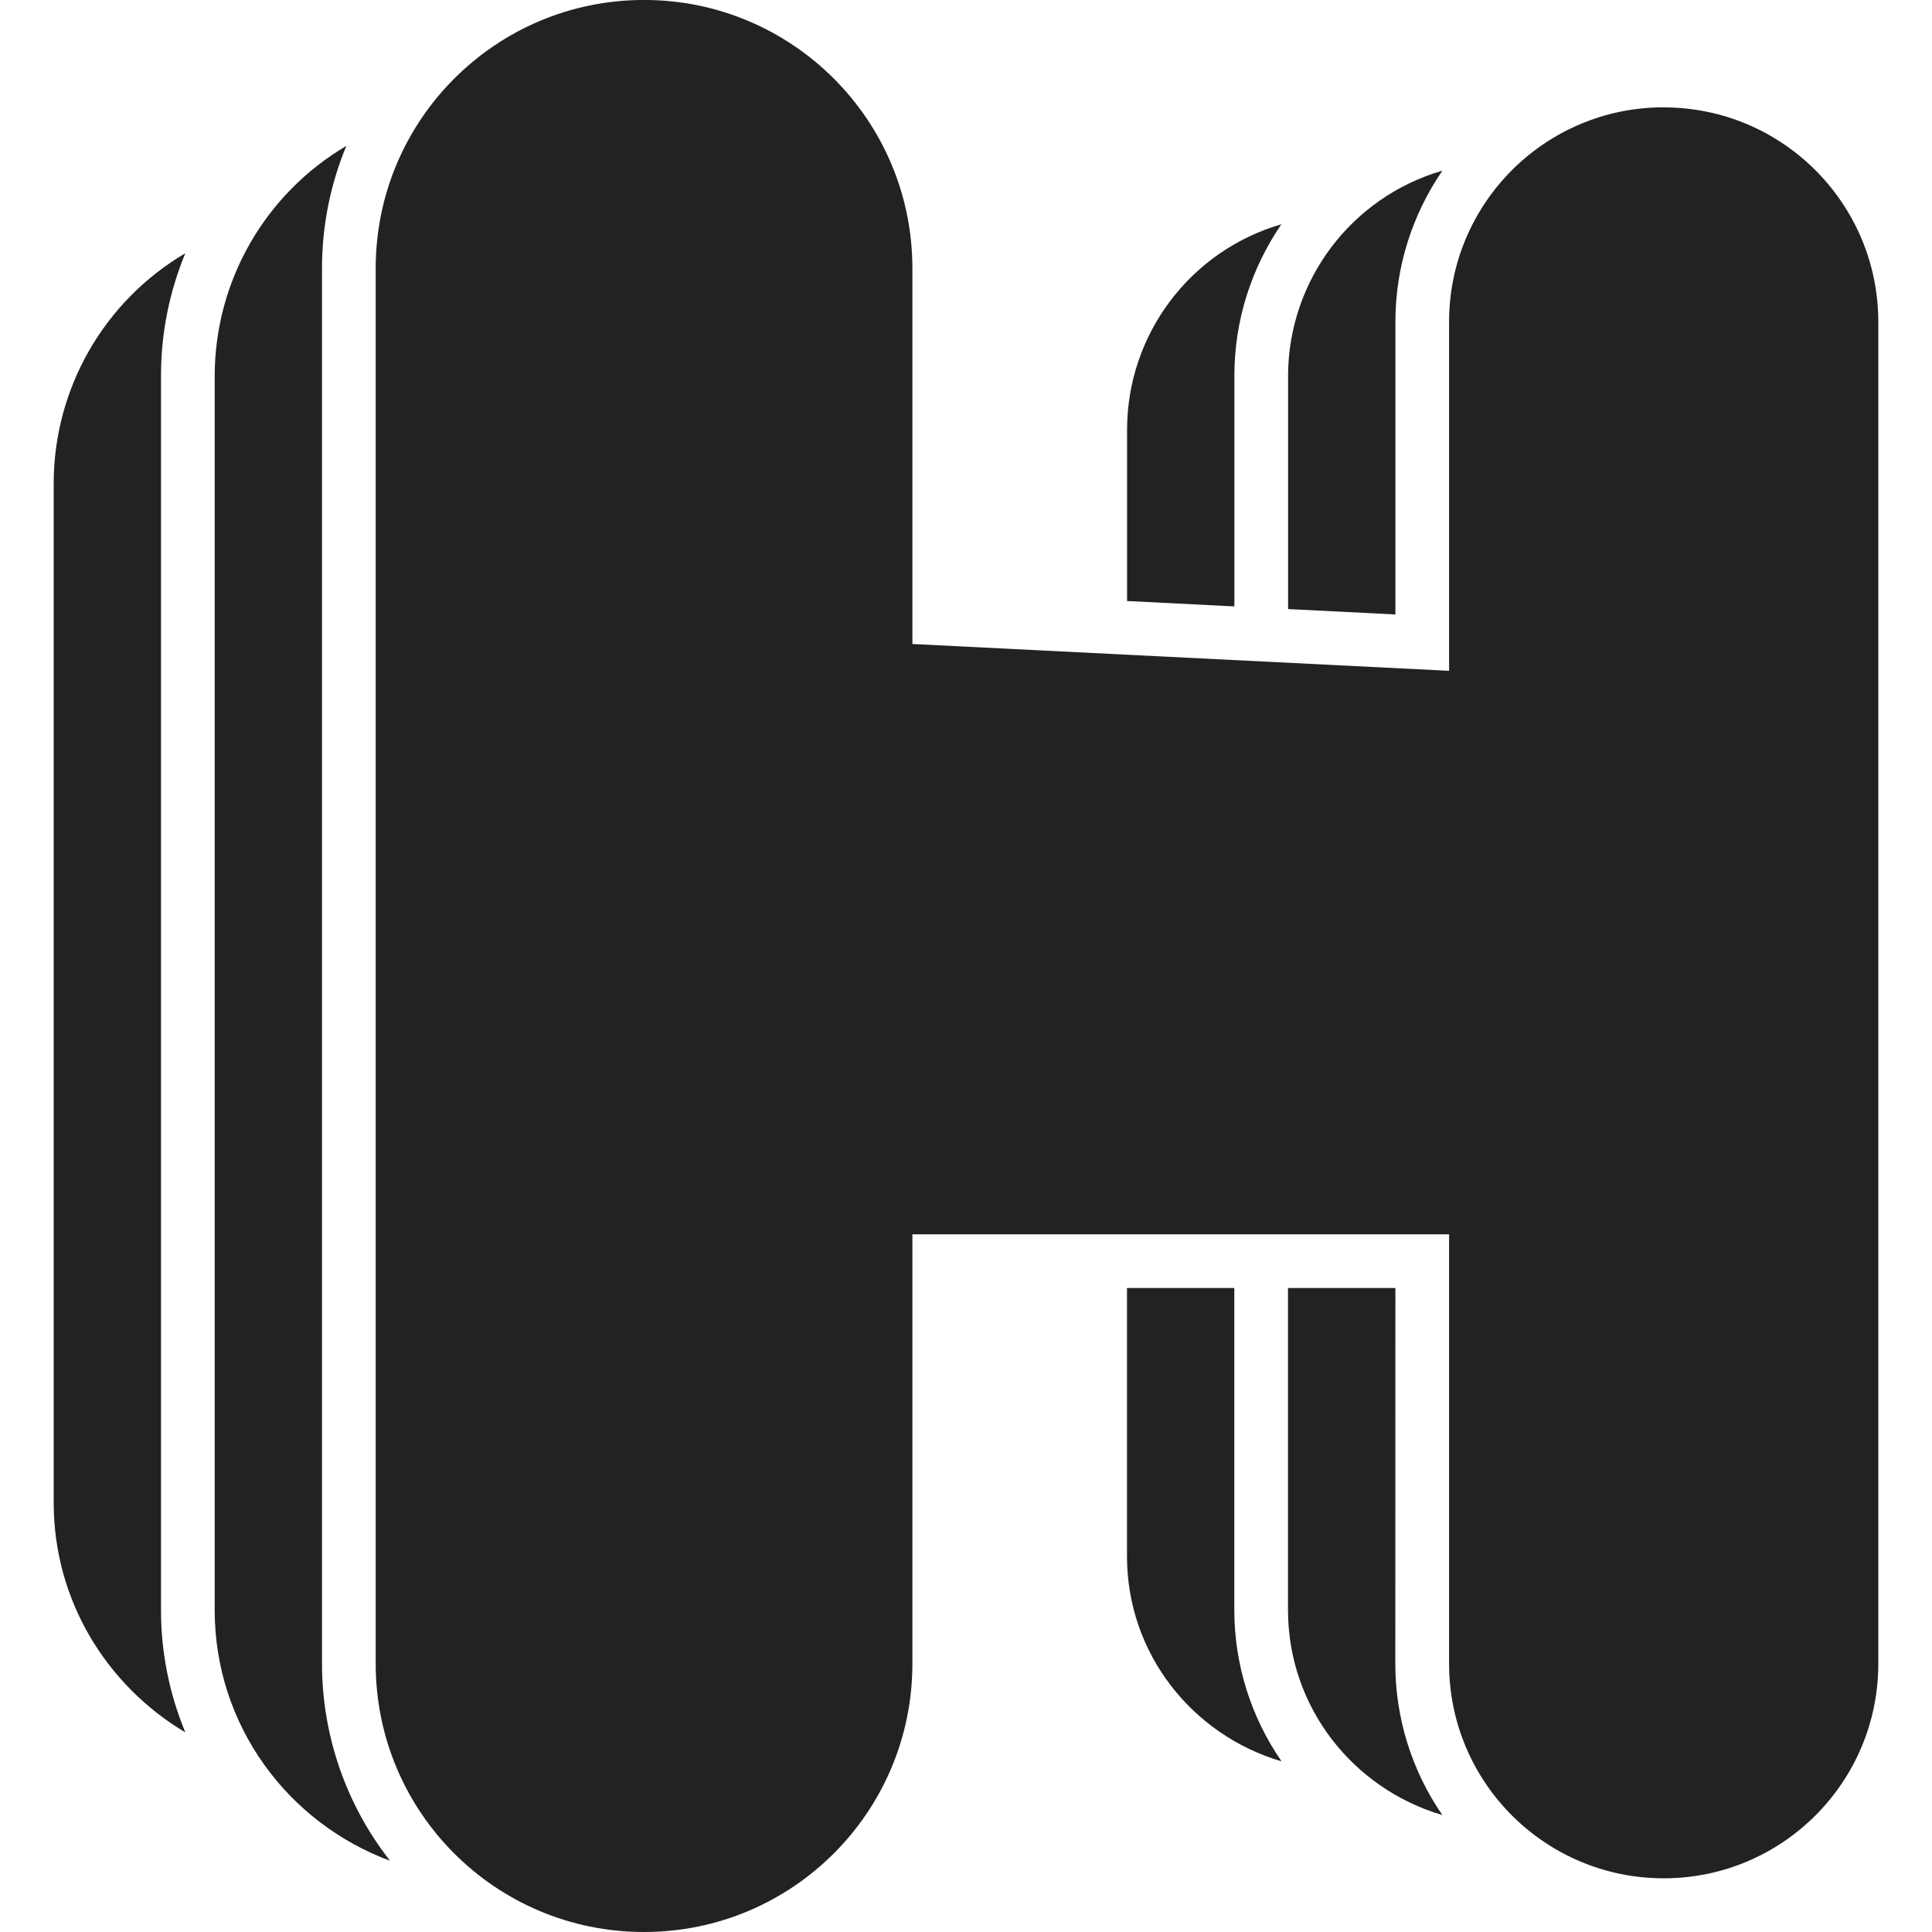
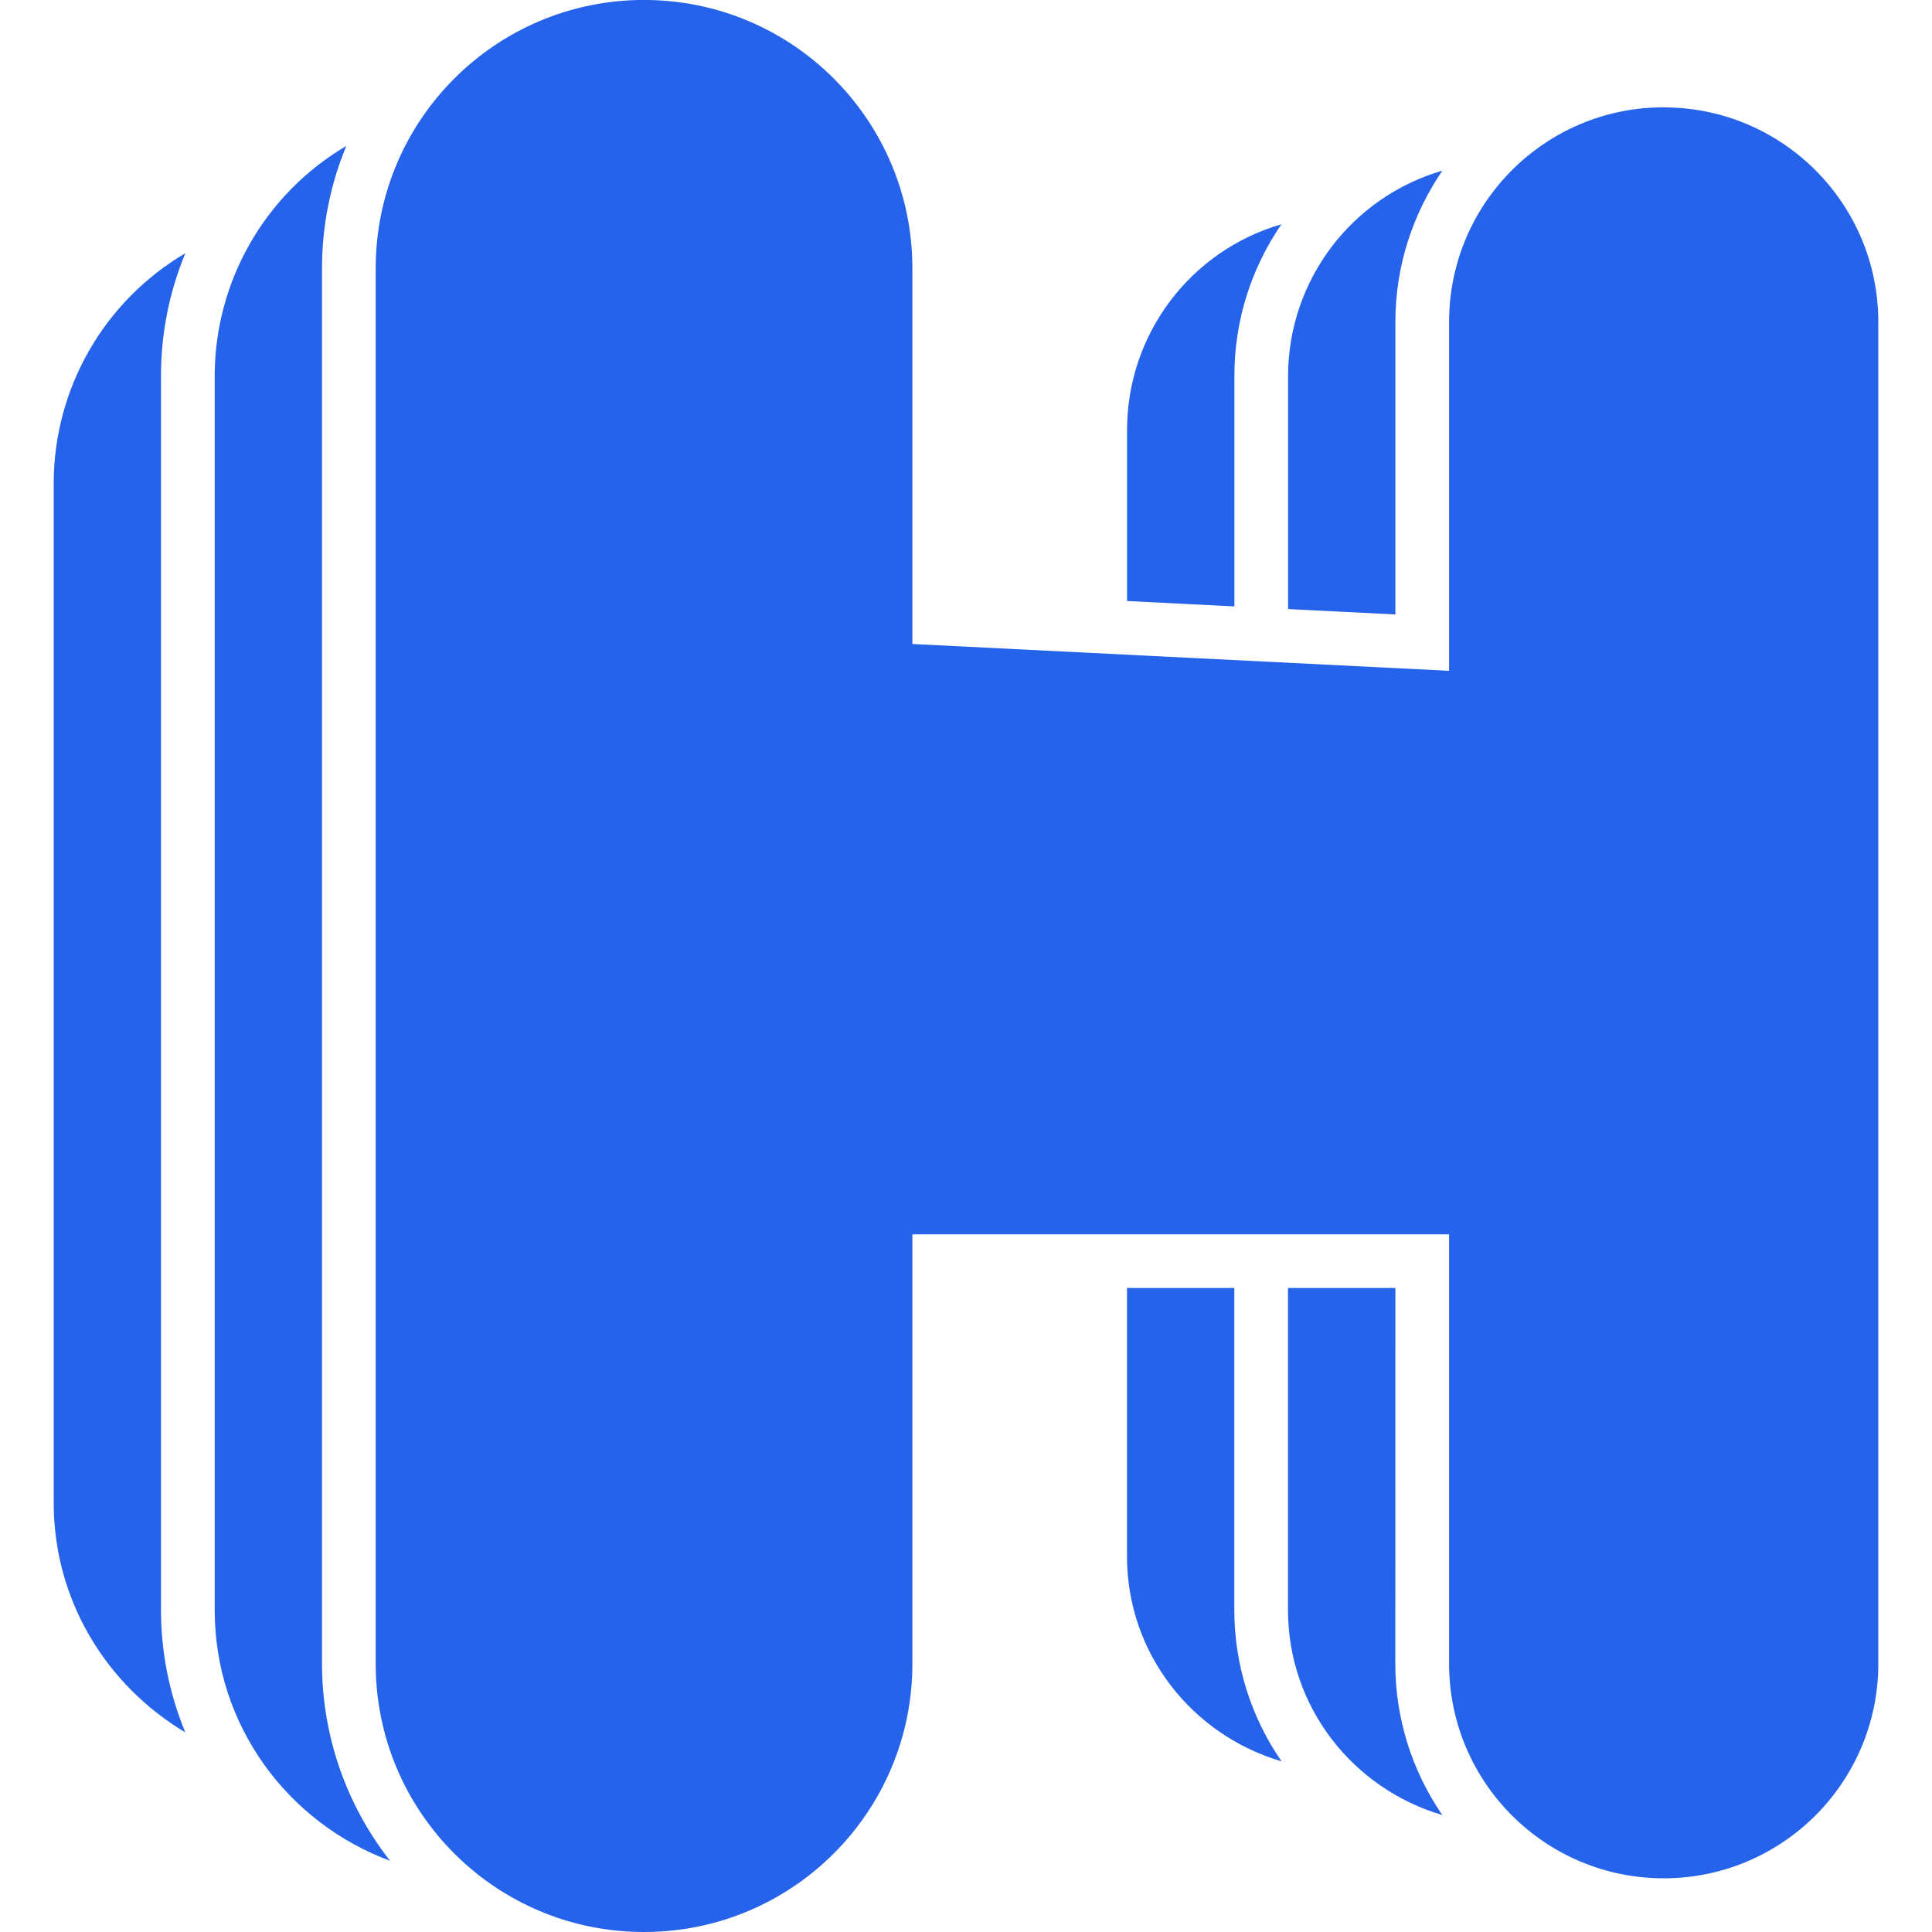
- <svg xmlns="http://www.w3.org/2000/svg" fill="#222222" width="800px" height="800px" viewBox="0 0 24 24" role="img">
+ <svg xmlns="http://www.w3.org/2000/svg" fill="#2563EB" width="800px" height="800px" viewBox="0 0 24 24" role="img">
  <path d="M20.667 1.333a2.666 2.666 0 0 0-2.666 2.666v4.334L11.334 8V3.333a3.333 3.333 0 0 0-6.667 0v17.334C4.667 22.51 6.158 24 8 24s3.334-1.491 3.334-3.333v-5.334h6.667v5.334a2.666 2.666 0 1 0 5.332 0V4a2.666 2.666 0 0 0-2.666-2.666M4 3.333c0-.538.108-1.051.302-1.52a3.319 3.319 0 0 0-1.635 2.853v15.335c0 1.432.908 2.643 2.178 3.114A3.972 3.972 0 0 1 4 20.668zm-1.698-.187A3.32 3.32 0 0 0 .667 5.999v12.668c0 1.218.66 2.272 1.635 2.853A3.966 3.966 0 0 1 2 20V4.666c0-.538.108-1.05.302-1.52M17.334 4c0-.698.217-1.344.584-1.88a2.659 2.659 0 0 0-1.917 2.546v2.9l1.333.067zm0 12H16v4c0 1.211.812 2.222 1.917 2.547a3.315 3.315 0 0 1-.584-1.88zM14 19.333c0 1.211.813 2.222 1.92 2.547a3.304 3.304 0 0 1-.587-1.88v-4H14zm1.334-14.667c0-.697.217-1.344.584-1.88a2.659 2.659 0 0 0-1.917 2.547v2.133l1.333.067z" />
</svg>
